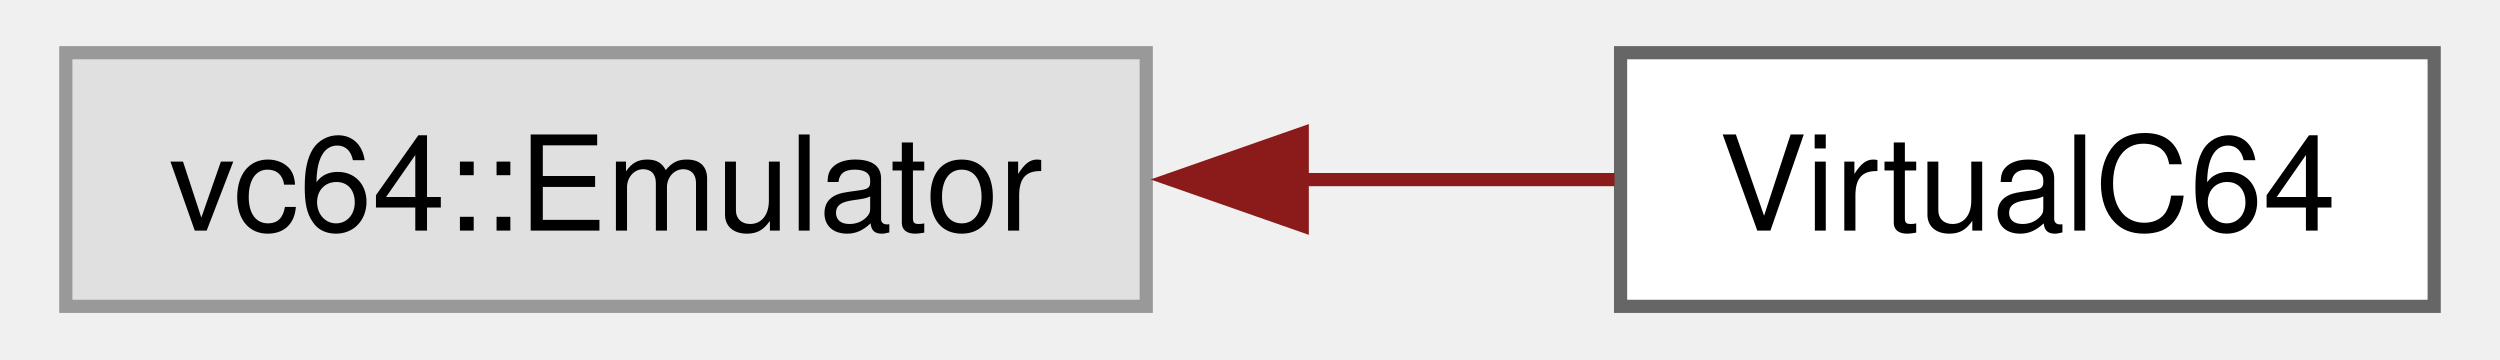
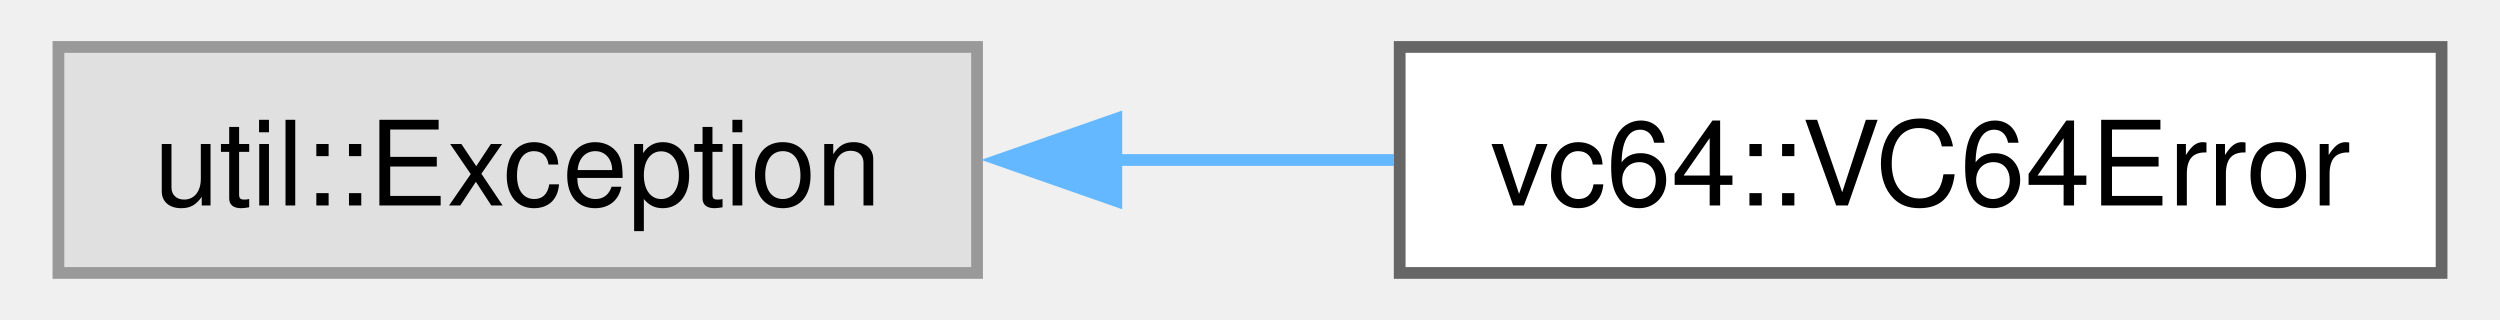
- <svg xmlns="http://www.w3.org/2000/svg" xmlns:xlink="http://www.w3.org/1999/xlink" width="188pt" height="27pt" viewBox="0.00 0.00 187.75 27.25">
+ <svg xmlns="http://www.w3.org/2000/svg" xmlns:xlink="http://www.w3.org/1999/xlink" width="211pt" height="27pt" viewBox="0.00 0.00 211.00 27.25">
  <g id="graph0" class="graph" transform="scale(1 1) rotate(0) translate(4 23.25)">
    <g id="Node000000" class="node">
      <g id="a_Node000000">
        <a xlink:title=" ">
-           <polygon fill="#e0e0e0" stroke="#999999" points="82,-19.25 0,-19.25 0,0 82,0 82,-19.25" />
-           <text text-anchor="middle" x="41" y="-5.75" font-family="Helvetica,sans-Serif" font-size="10.00">vc64::Emulator</text>
+           <polygon fill="#e0e0e0" stroke="#999999" points="78.25,-19.25 0,-19.25 0,0 78.25,0 78.25,-19.25" />
+           <text text-anchor="middle" x="39.12" y="-5.75" font-family="Helvetica,sans-Serif" font-size="10.00">util::Exception</text>
        </a>
      </g>
    </g>
    <g id="Node000001" class="node">
      <g id="a_Node000001">
-         <a xlink:href="class_virtual_c64.html" target="_top" xlink:title="Public API.">
-           <polygon fill="white" stroke="#666666" points="179.75,-19.25 118,-19.25 118,0 179.75,0 179.75,-19.25" />
-           <text text-anchor="middle" x="148.88" y="-5.75" font-family="Helvetica,sans-Serif" font-size="10.00">VirtualC64</text>
+         <a xlink:href="structvc64_1_1_v_c64_error.html" target="_top" xlink:title=" ">
+           <polygon fill="white" stroke="#666666" points="203,-19.25 114.25,-19.25 114.25,0 203,0 203,-19.25" />
+           <text text-anchor="middle" x="158.62" y="-5.75" font-family="Helvetica,sans-Serif" font-size="10.00">vc64::VC64Error</text>
        </a>
      </g>
    </g>
    <g id="edge23_Node000000_Node000001" class="edge">
      <g id="a_edge23_Node000000_Node000001">
        <a xlink:title=" ">
-           <path fill="none" stroke="#8b1a1a" d="M93.75,-9.62C101.9,-9.62 110.09,-9.62 117.54,-9.62" />
-           <polygon fill="#8b1a1a" stroke="#8b1a1a" points="93.84,-6.13 83.84,-9.63 93.84,-13.13 93.84,-6.13" />
+           <path fill="none" stroke="#63b8ff" d="M89.96,-9.62C97.87,-9.62 106.01,-9.62 113.77,-9.62" />
+           <polygon fill="#63b8ff" stroke="#63b8ff" points="90.11,-6.13 80.11,-9.63 90.11,-13.13 90.11,-6.13" />
        </a>
      </g>
    </g>
  </g>
</svg>
